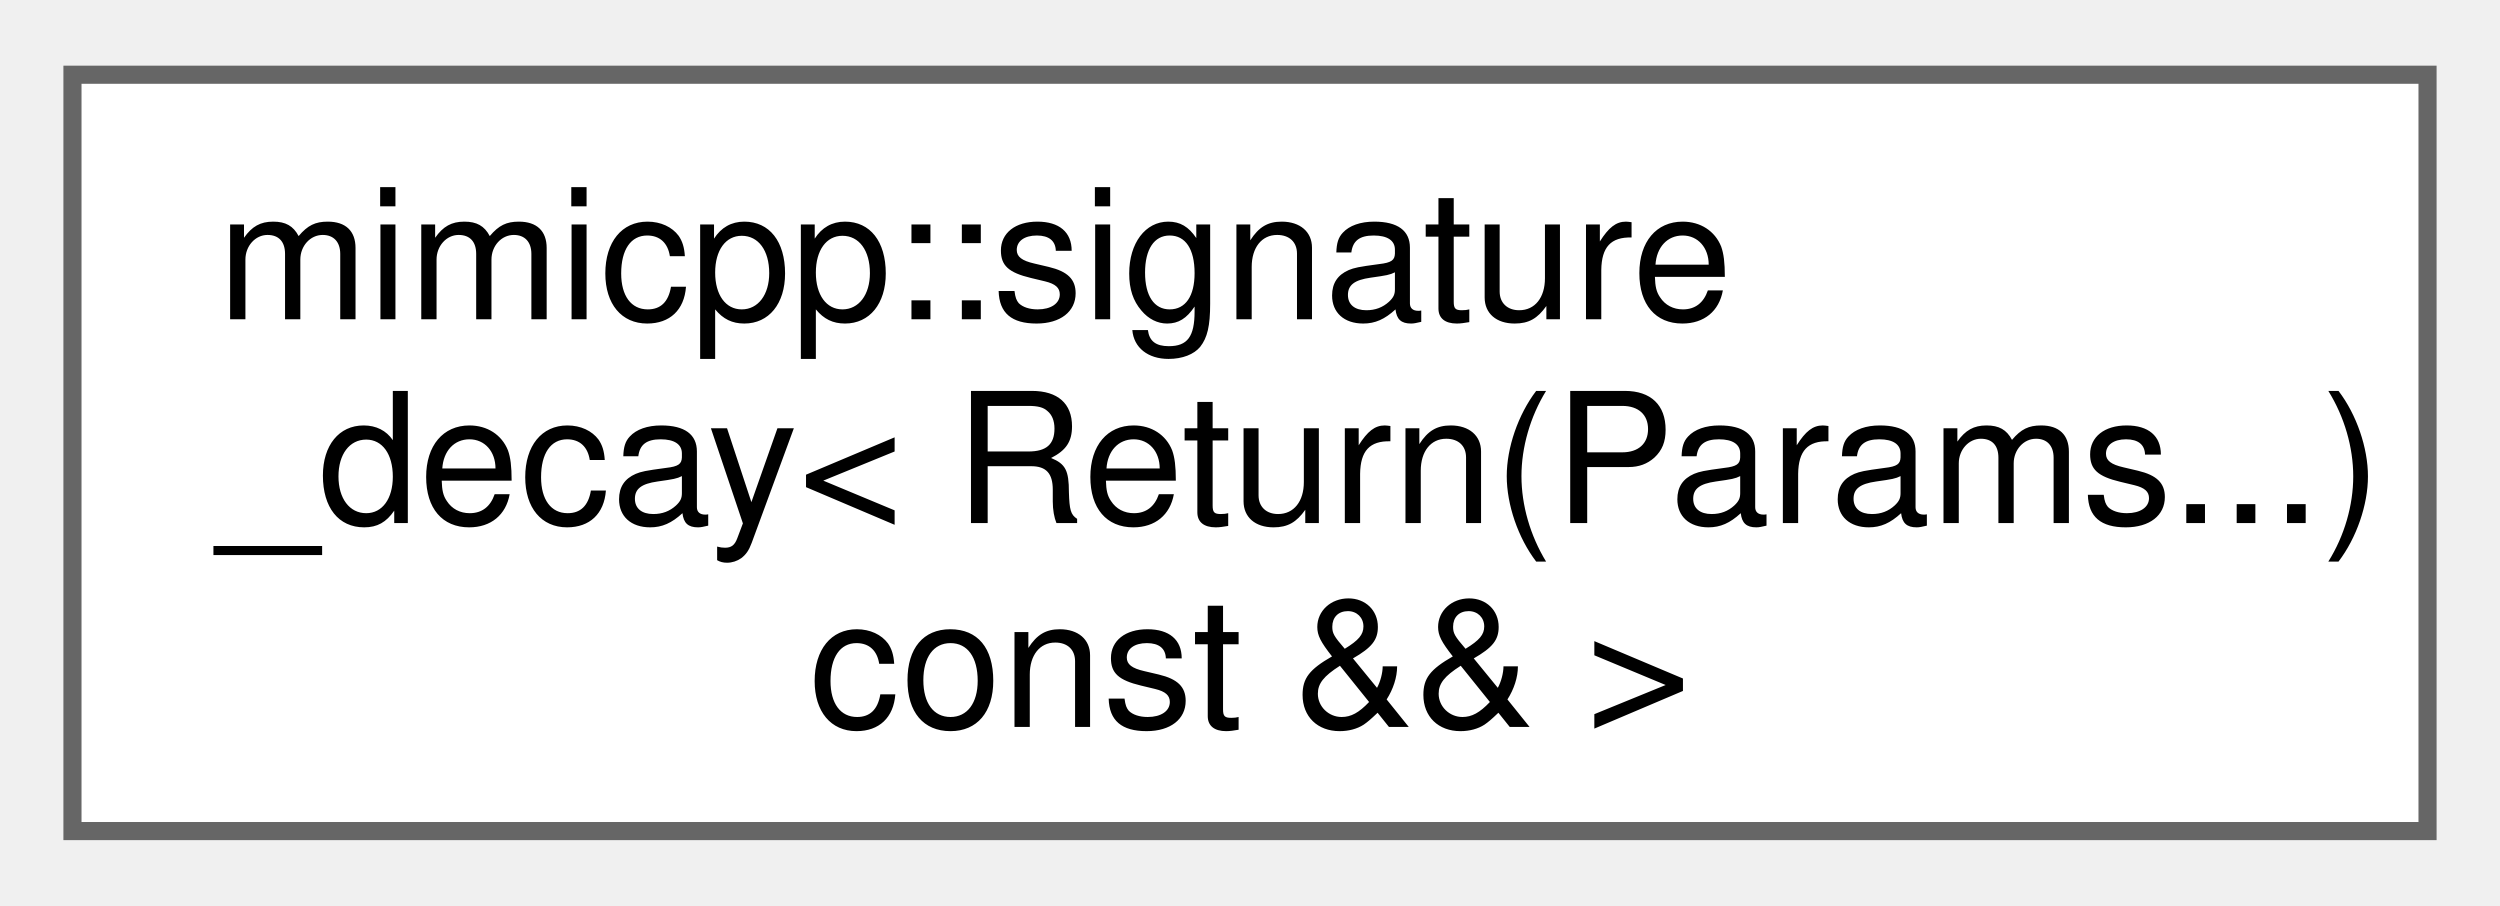
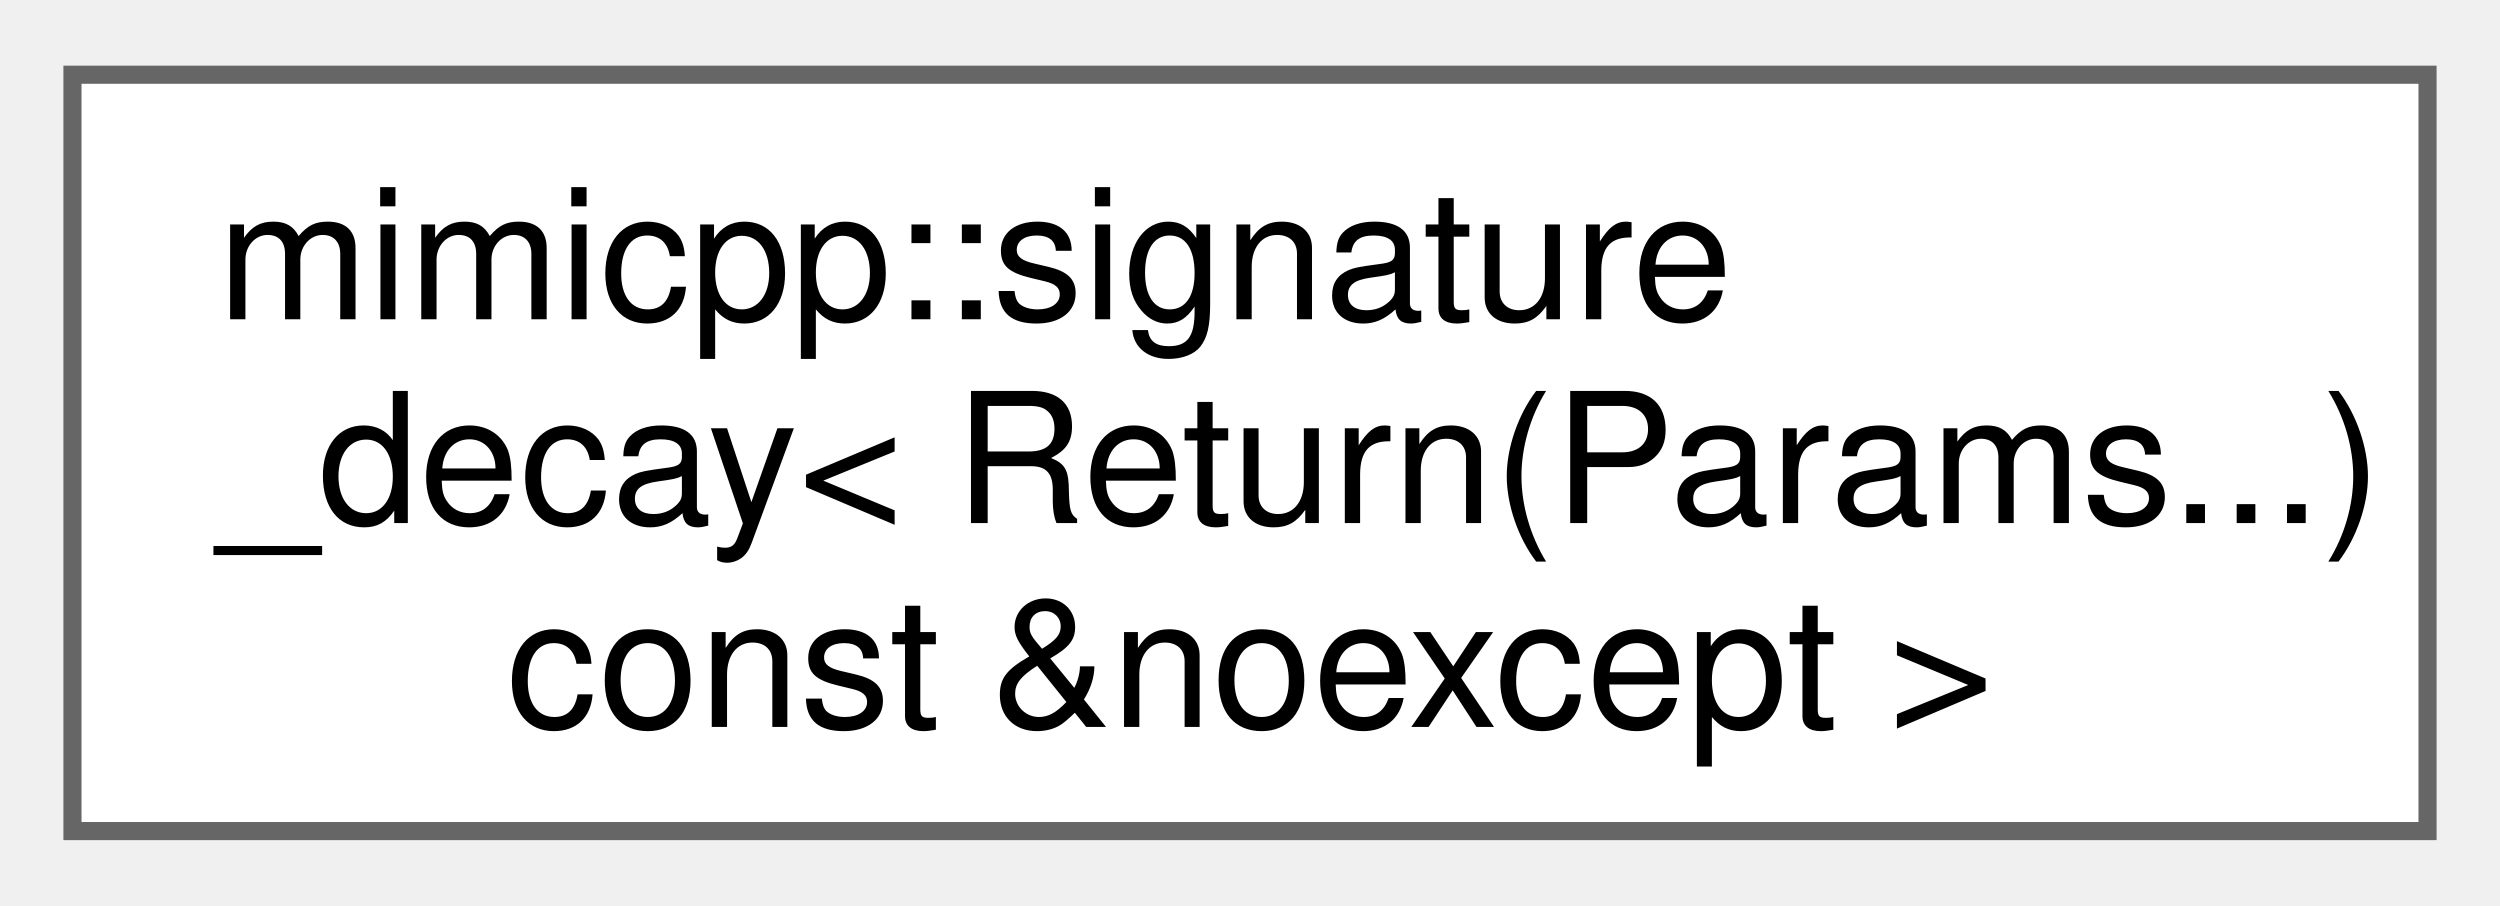
<svg xmlns="http://www.w3.org/2000/svg" xmlns:xlink="http://www.w3.org/1999/xlink" width="138pt" height="50pt" viewBox="0.00 0.00 138.00 49.75">
  <g id="graph0" class="graph" transform="scale(1 1) rotate(0) translate(4 45.75)">
    <g id="Node000000" class="node">
      <g id="a_Node000000">
-         <a xlink:href="d7/d88/structmimicpp_1_1signature__decay_3_01_return_07_params_8_8_8_08_01const_01_6_6_01_4.html" target="_top" xlink:title=" ">
+         <a xlink:href="de/d5a/structmimicpp_1_1signature__decay_3_01_return_07_params_8_8_8_08_01const_01_6noexcept_01_4.html" target="_top" xlink:title=" ">
          <polygon fill="white" stroke="#666666" points="130,-41.75 0,-41.75 0,0 130,0 130,-41.75" />
          <text text-anchor="start" x="8" y="-28.25" font-family="Helvetica,sans-Serif" font-size="10.00">mimicpp::signature</text>
          <text text-anchor="start" x="8" y="-17" font-family="Helvetica,sans-Serif" font-size="10.00">_decay&lt; Return(Params...)</text>
-           <text text-anchor="middle" x="65" y="-5.75" font-family="Helvetica,sans-Serif" font-size="10.00"> const &amp;&amp; &gt;</text>
+           <text text-anchor="middle" x="65" y="-5.75" font-family="Helvetica,sans-Serif" font-size="10.00"> const &amp;noexcept &gt;</text>
        </a>
      </g>
    </g>
  </g>
</svg>
